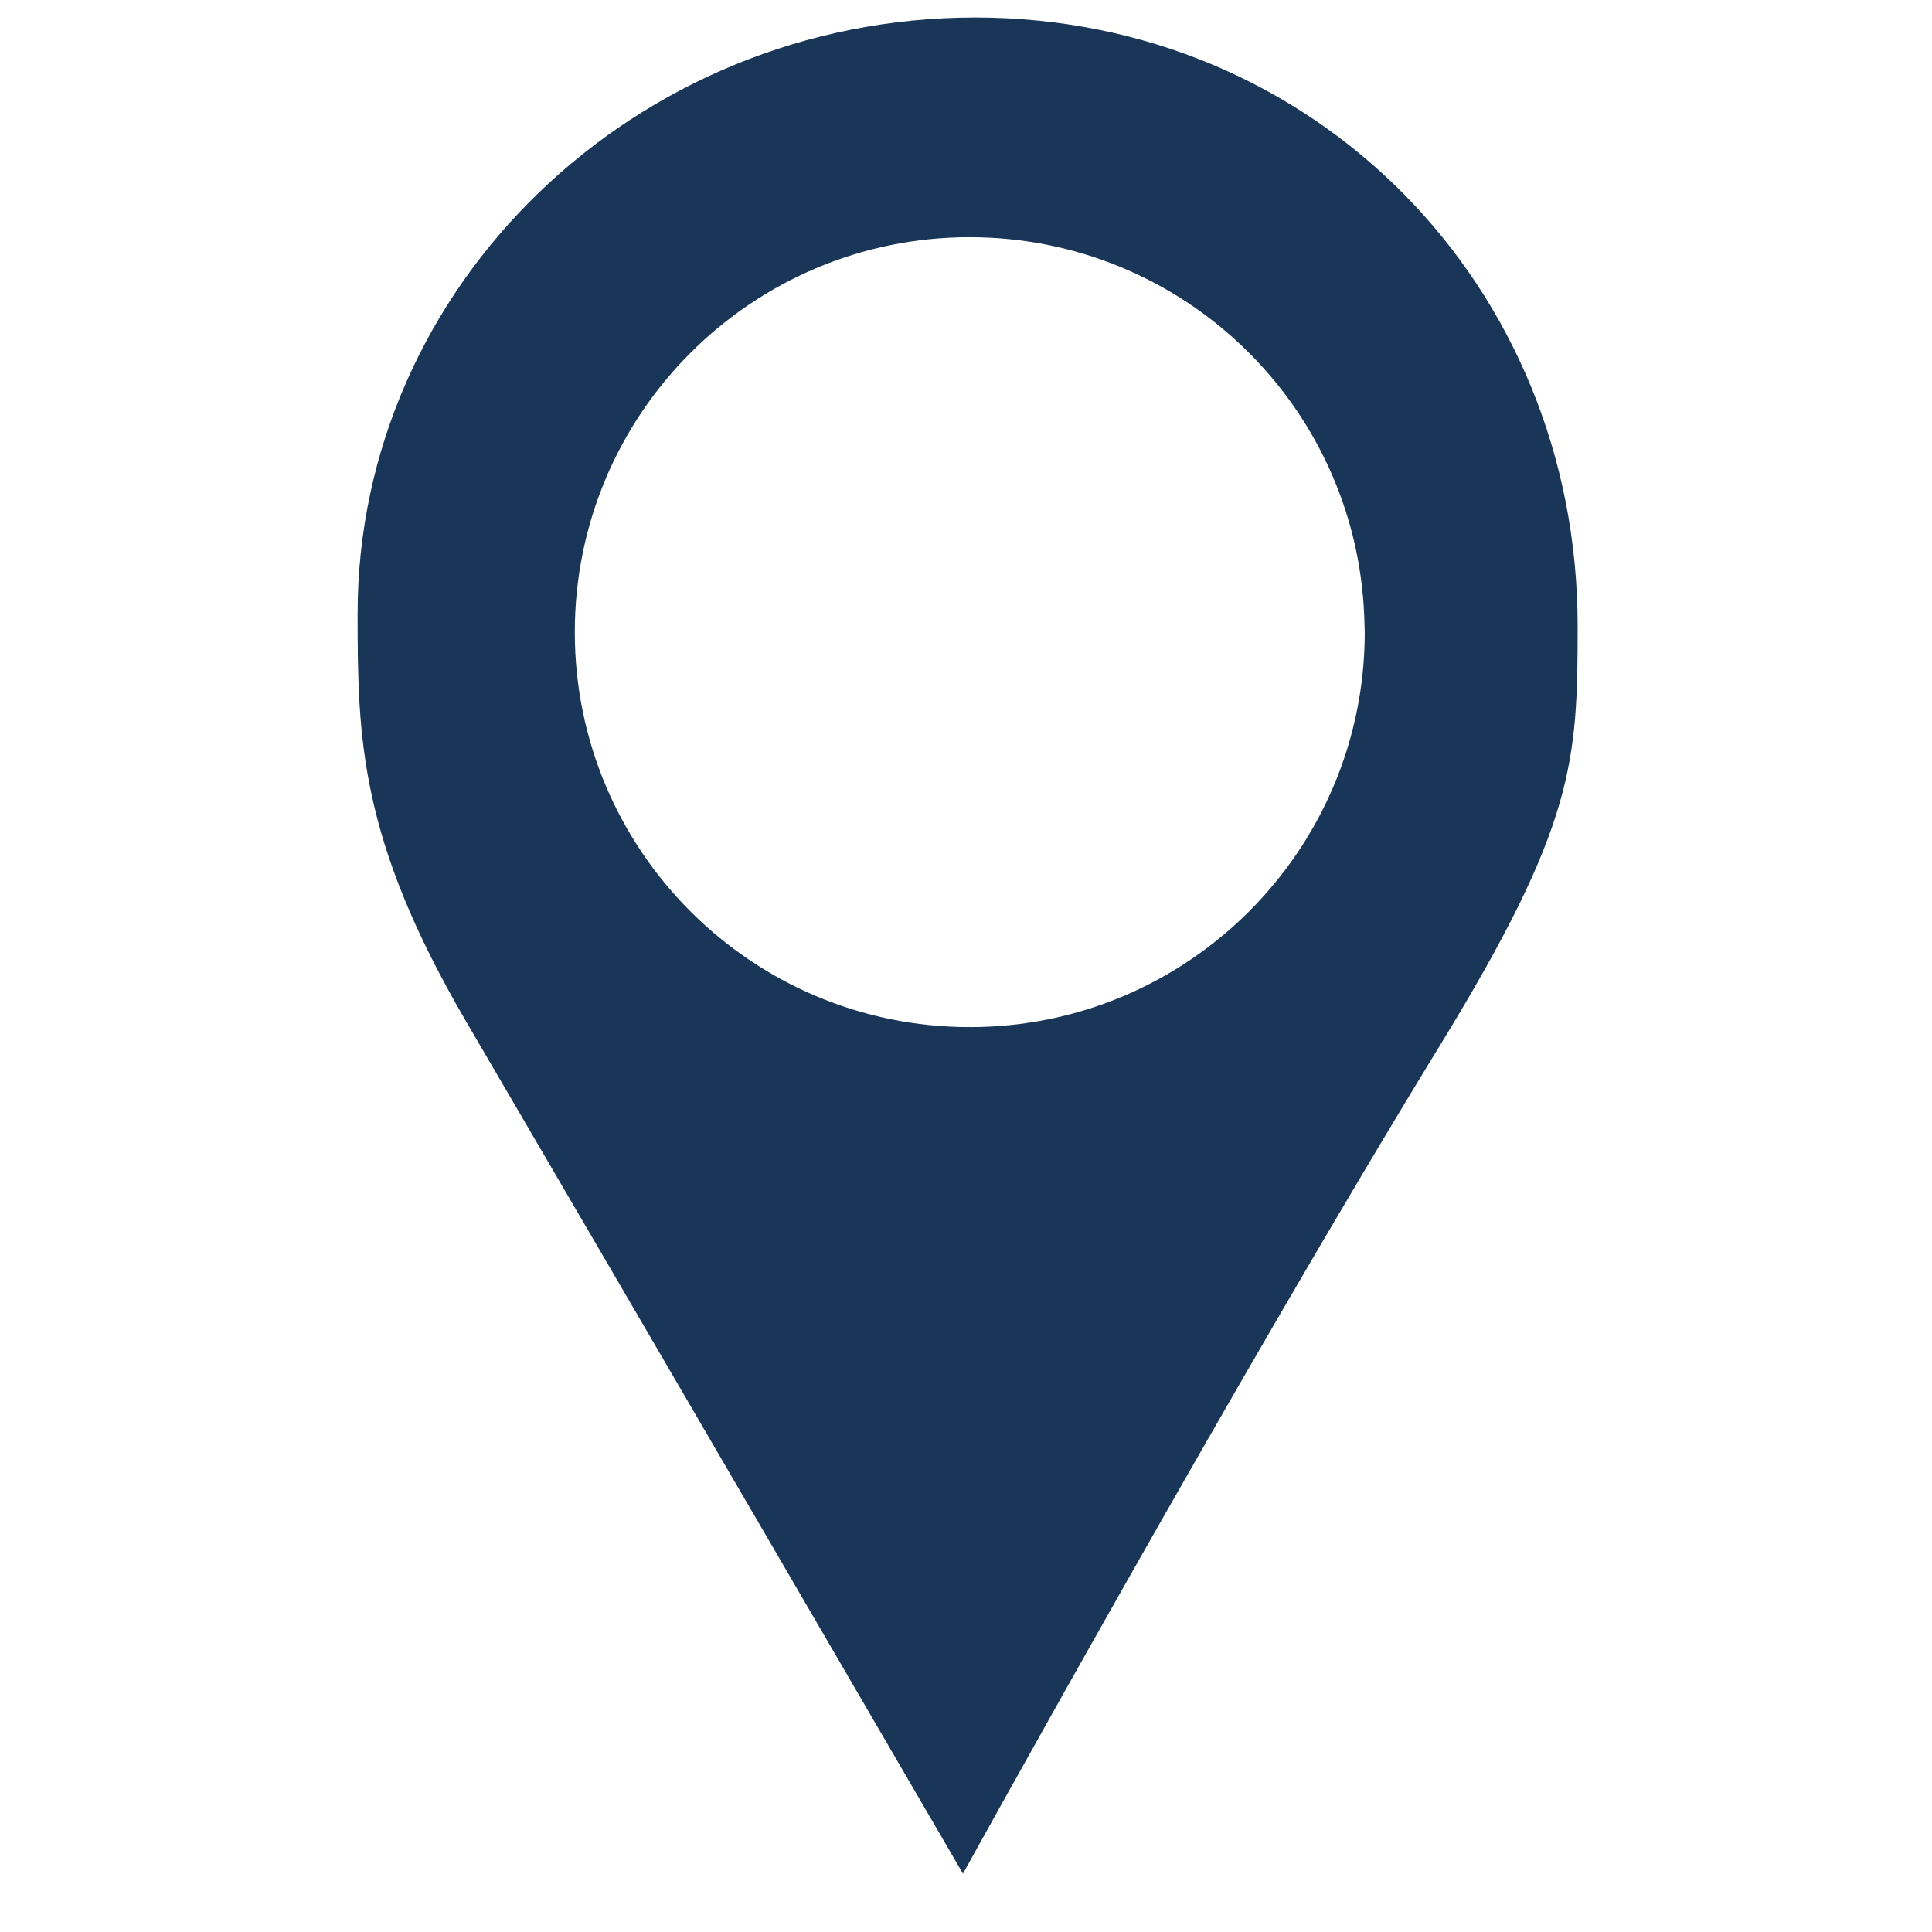
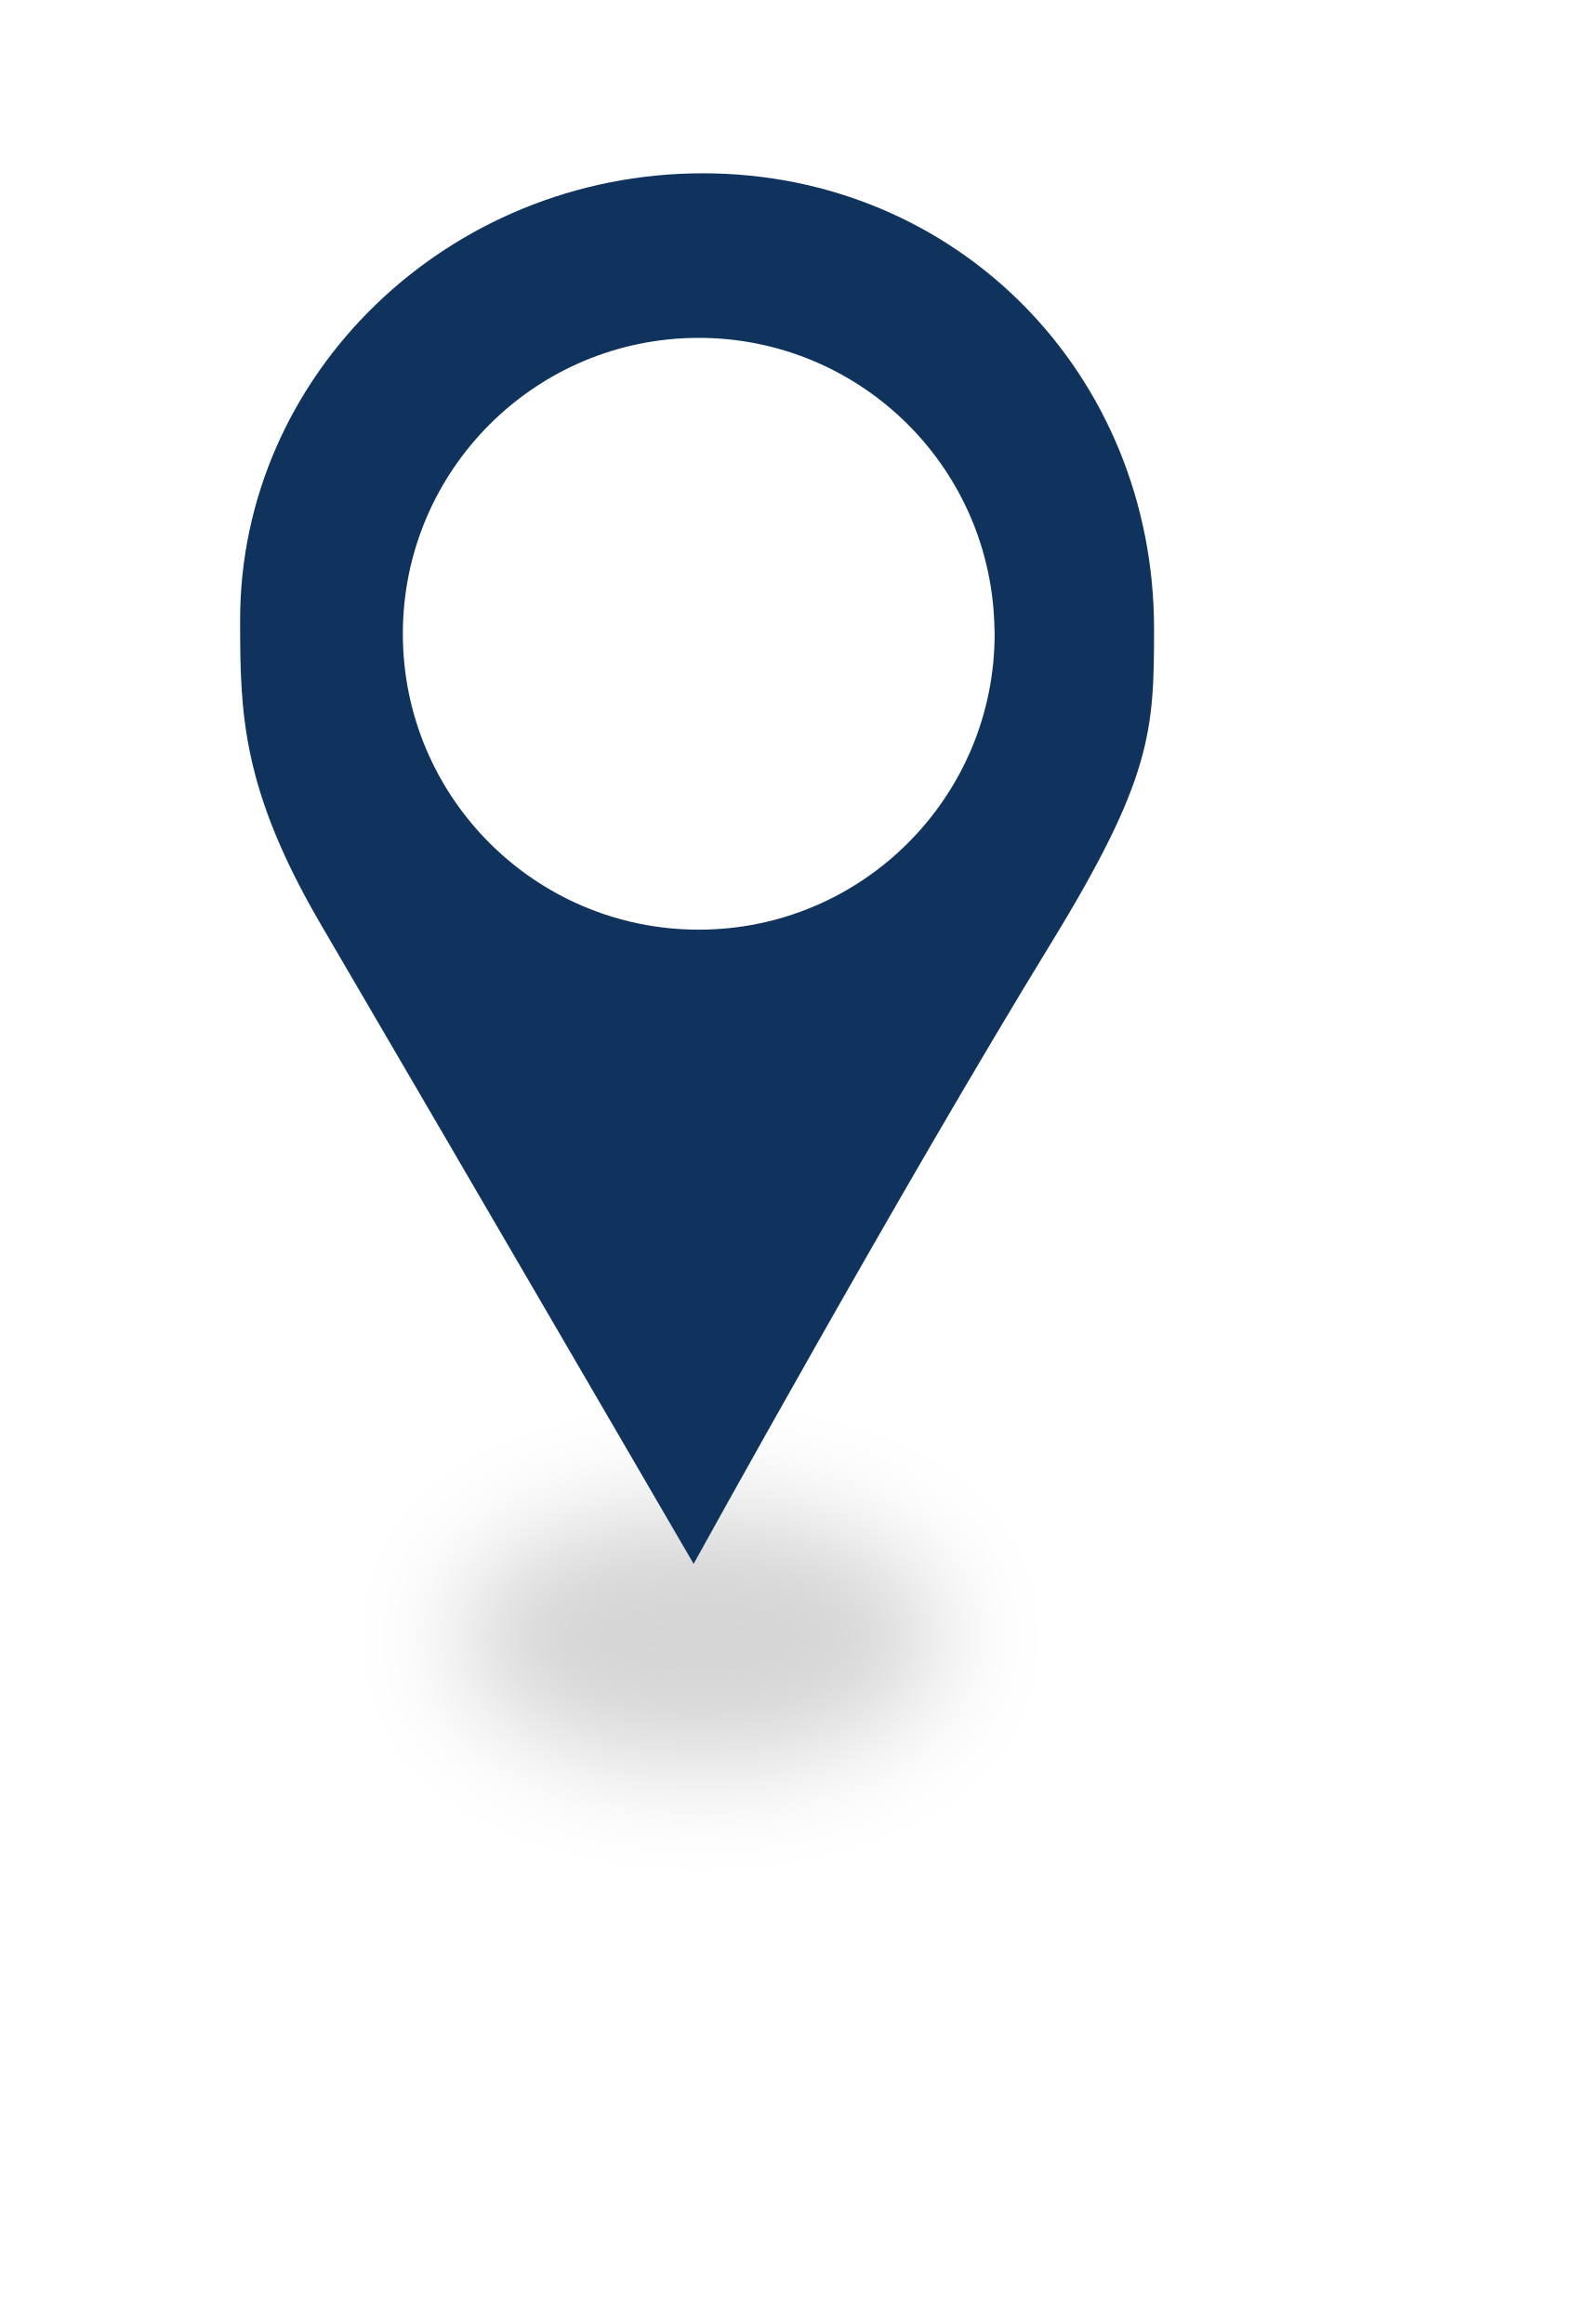
- <svg xmlns="http://www.w3.org/2000/svg" width="64" height="64" id="svg4960" version="1.1">
-   <defs id="defs4962" />
-   <g id="layer1" transform="translate(0,-988.3622)">
-     <path style="fill:#193659;fill-opacity:1;stroke:none" d="m 32.304,988.942 c -11.263,0 -20.458,8.886 -20.458,19.747 0,4.144 0.064,7.476 3.599,13.518 5.734,9.799 16.455,28.223 16.455,28.223 0,0 9.139,-16.561 15.794,-27.427 4.479,-7.312 4.567,-9.413 4.567,-13.91 0,-11.263 -8.694,-20.151 -19.957,-20.151 z m -0.178,7.278 c 7.027,0 12.792,5.545 13.067,12.566 l 0.016,0.517 c 0,7.226 -5.858,13.084 -13.084,13.084 -7.226,0 -13.084,-5.858 -13.084,-13.084 0,-7.226 5.858,-13.084 13.084,-13.084 z" id="path4432" />
+ <svg xmlns="http://www.w3.org/2000/svg" width="30" height="44" id="svg4960" version="1.1">
+   <defs id="defs4962">
+     <filter id="filter3763">
+       <feGaussianBlur stdDeviation="0.252" id="feGaussianBlur3765" />
+     </filter>
+     <filter id="filter3801" x="-0.269" width="1.538" y="-0.505" height="2.011">
+       <feGaussianBlur stdDeviation="1.329" id="feGaussianBlur3803" />
+     </filter>
+   </defs>
+   <g id="layer1" transform="translate(0,-1008.362)">
+     <path style="opacity:0.167;fill:#000000;fill-opacity:1;stroke:none;filter:url(#filter3801)" id="path3767" d="M 19.193,32.257 A 5.935,3.157 0 1 1 19.188,32.133" transform="matrix(0.7644706,0,0,0.7644706,3.122708,1014.697)" />
+     <path style="fill:#0f335d;fill-opacity:1;stroke:none" d="m 13.305,1011.643 c -4.822,0 -8.759,3.805 -8.759,8.455 0,1.774 0.027,3.201 1.541,5.788 2.455,4.196 7.045,12.084 7.045,12.084 0,0 3.913,-7.091 6.762,-11.743 1.918,-3.131 1.955,-4.03 1.955,-5.956 0,-4.822 -3.722,-8.628 -8.545,-8.628 z m -0.076,3.116 c 3.008,0 5.477,2.374 5.595,5.38 l 0.007,0.222 c 0,3.094 -2.508,5.602 -5.602,5.602 -3.094,0 -5.602,-2.508 -5.602,-5.602 0,-3.094 2.508,-5.602 5.602,-5.602 z" id="path4432" />
  </g>
</svg>
